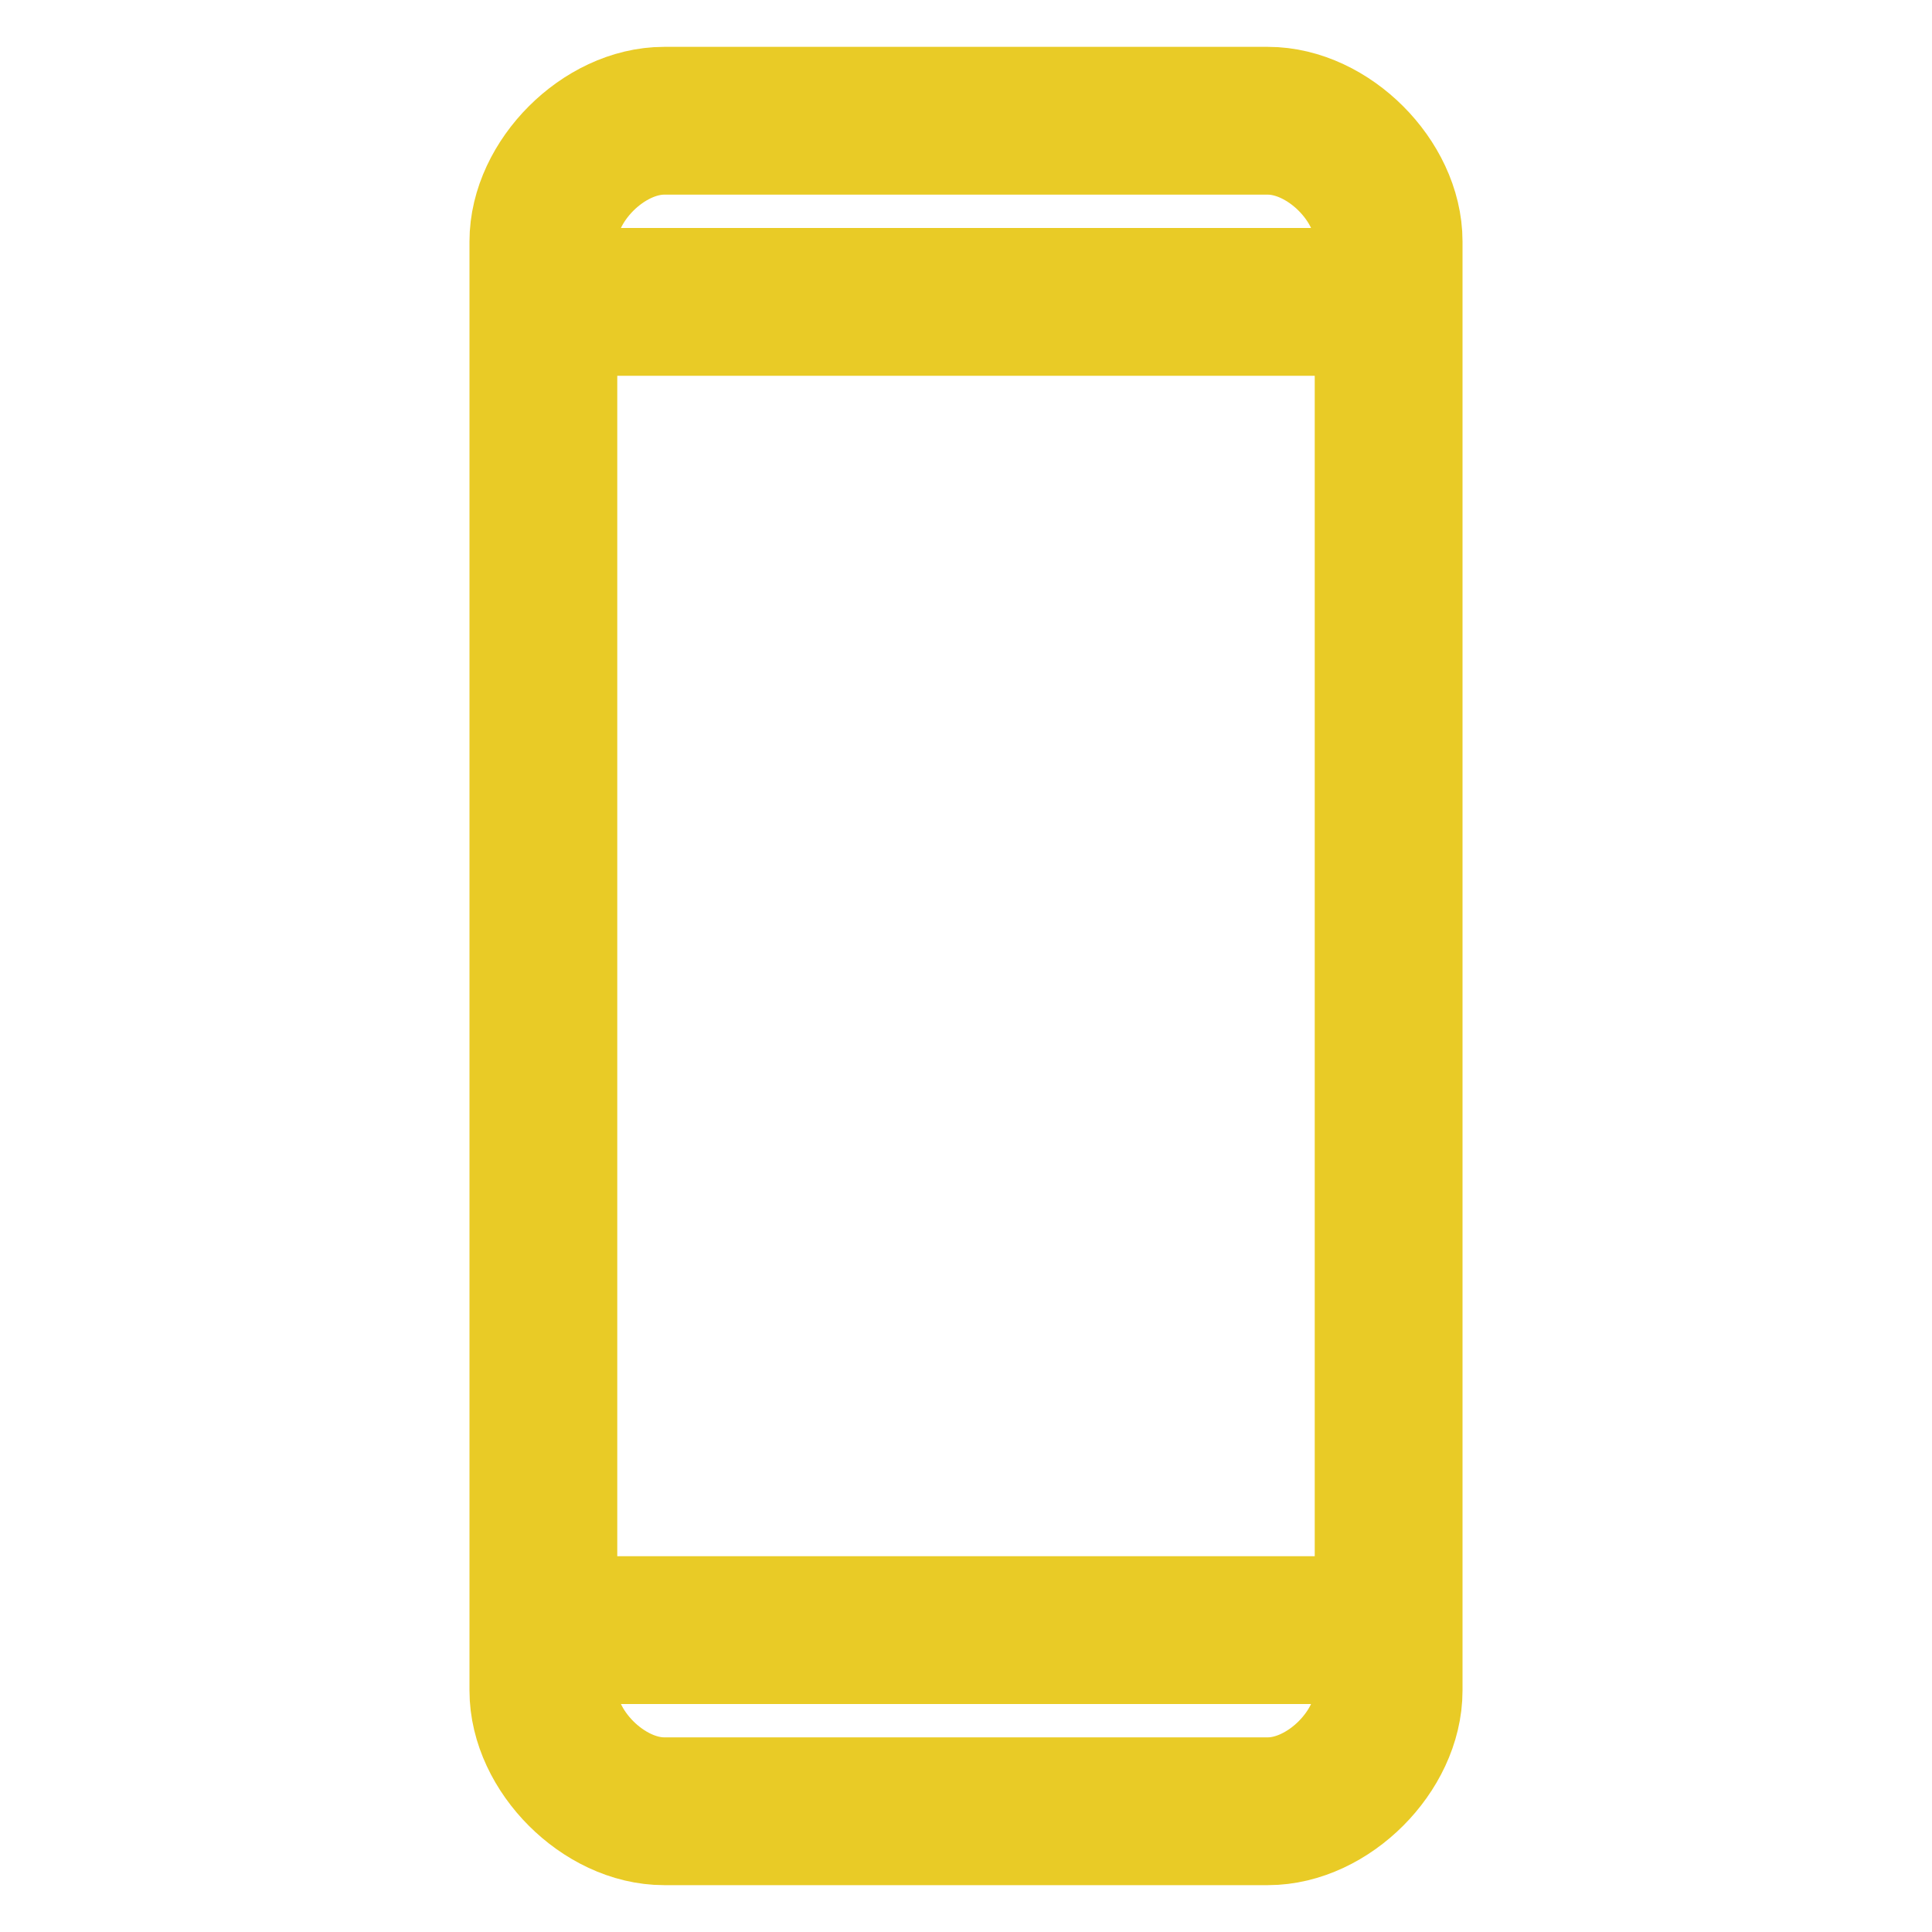
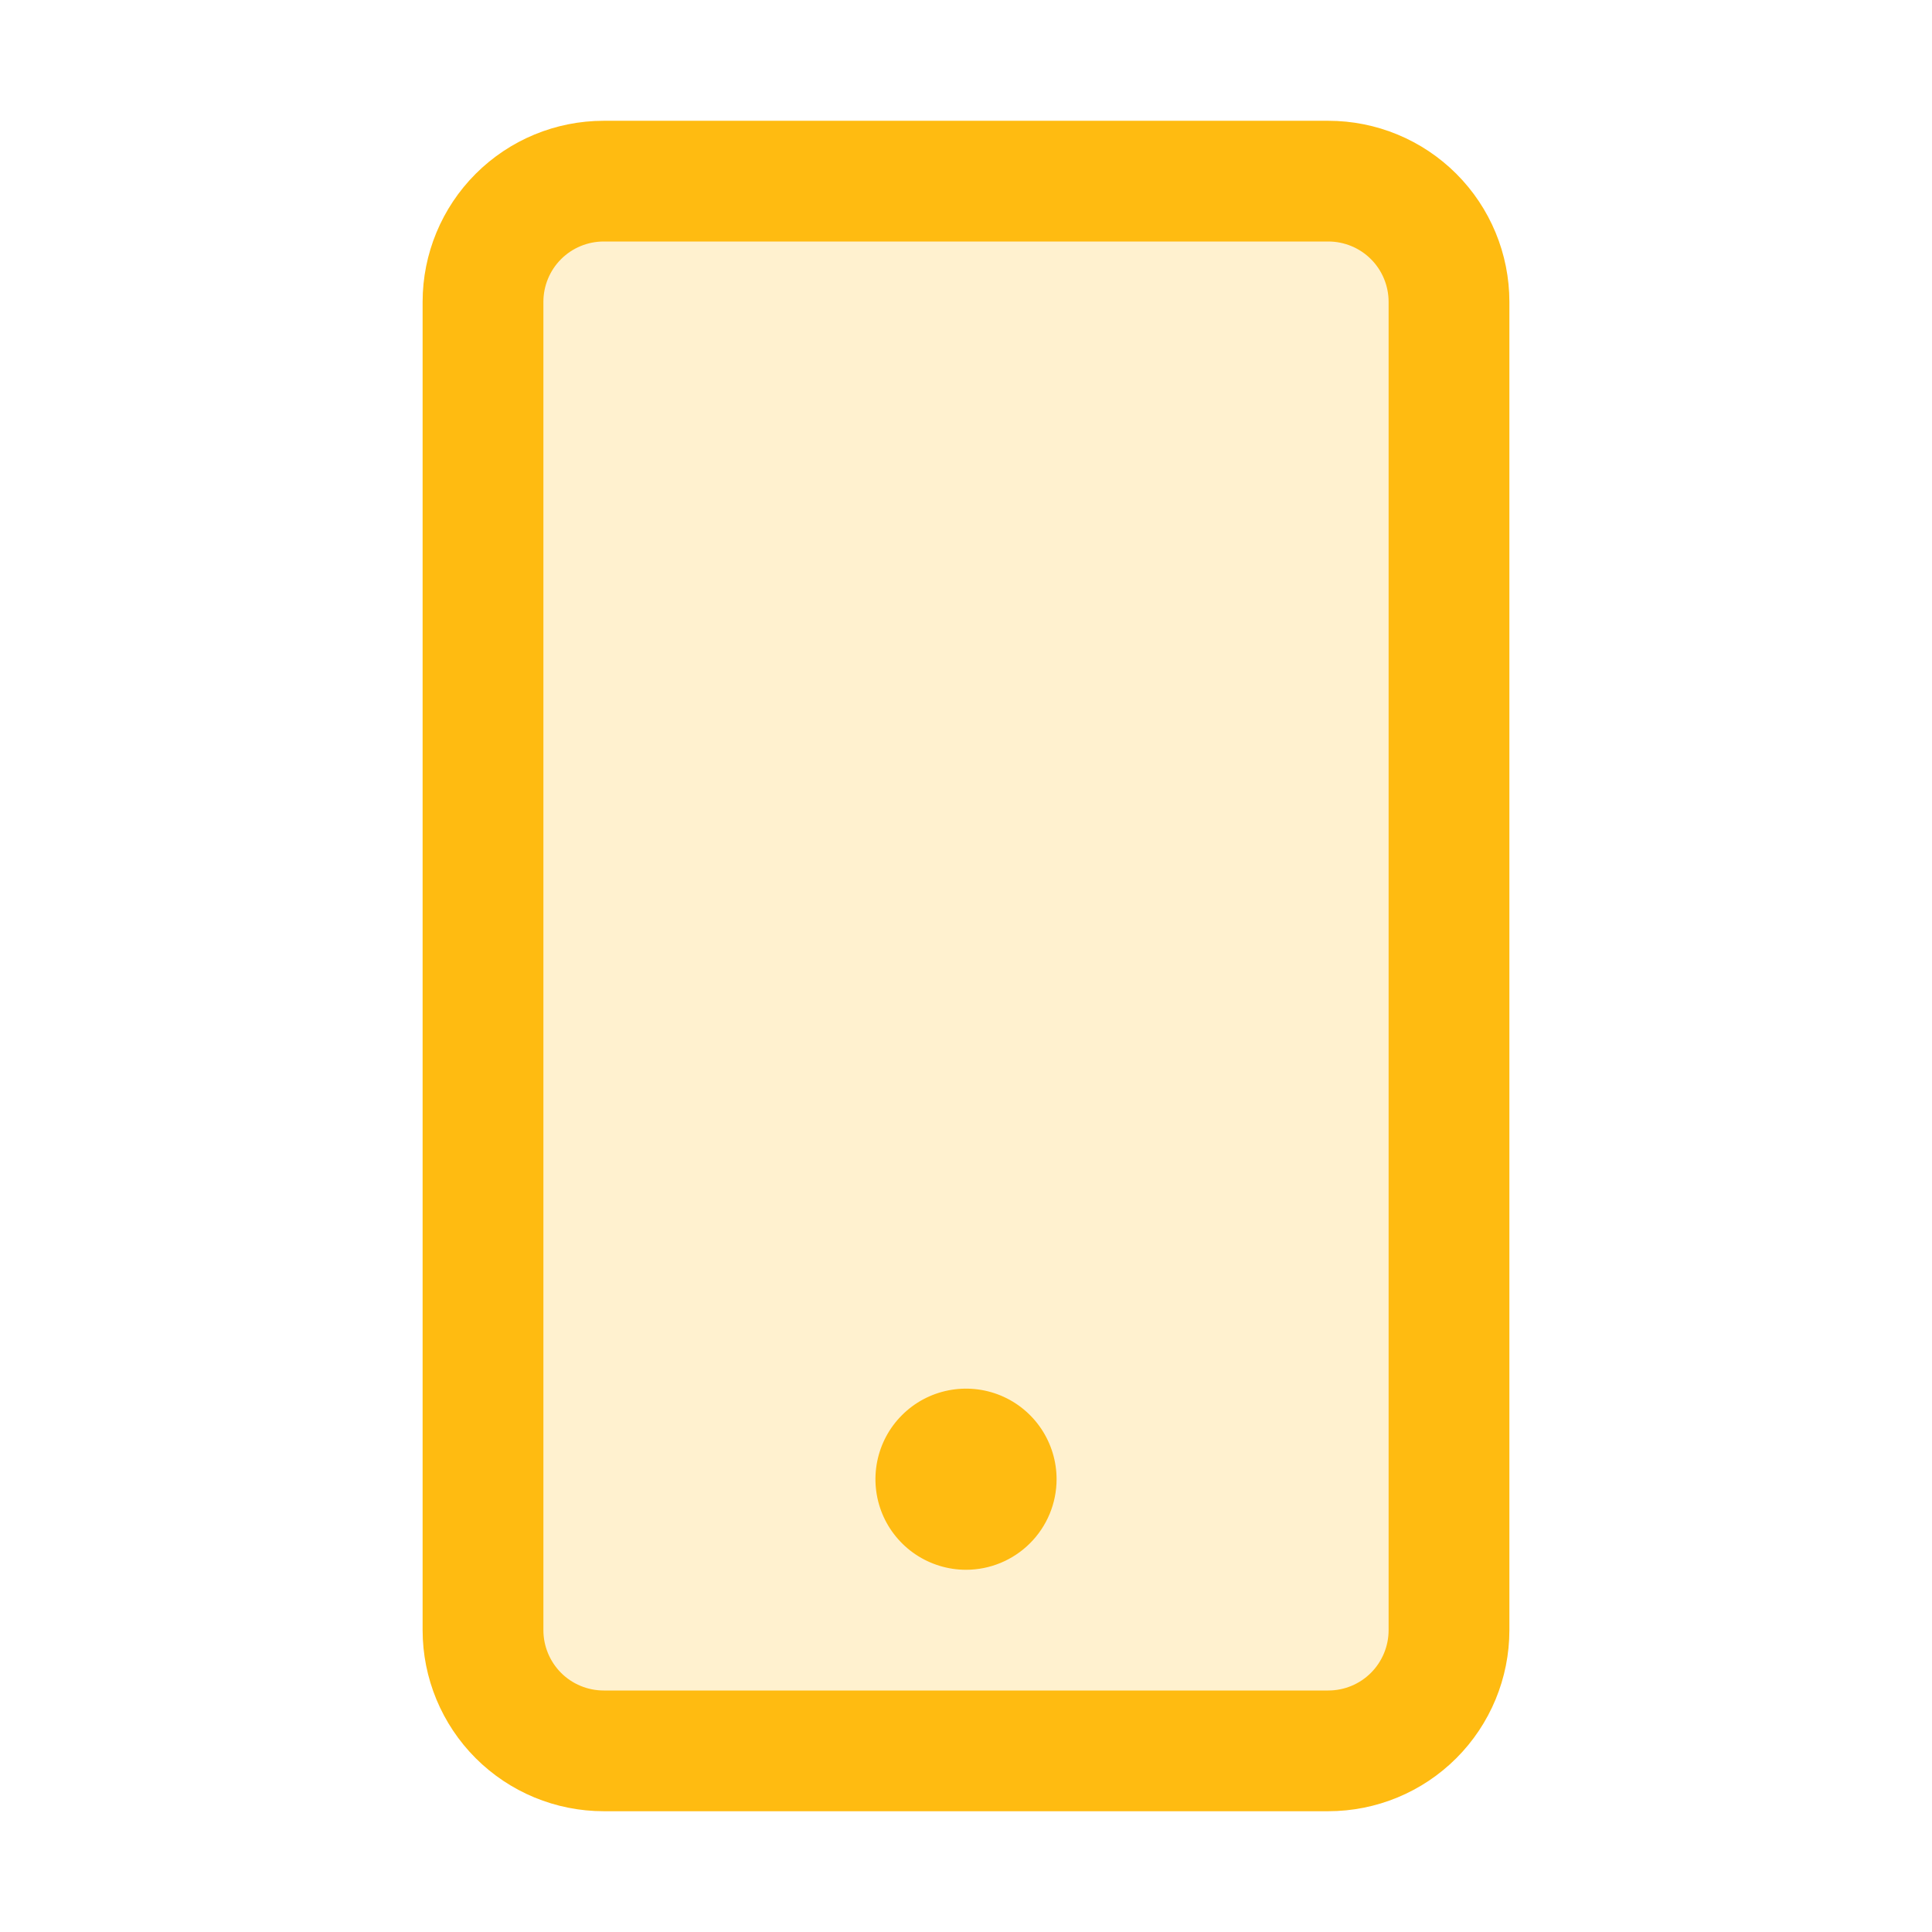
- <svg xmlns="http://www.w3.org/2000/svg" width="40" height="40" viewBox="0 0 40 40" fill="none">
-   <path d="M11.25 6.25H28.75M11.25 33.75H28.75M26.25 2.5H13.75C12.5 2.5 11.25 3.75 11.25 5V35C11.25 36.25 12.5 37.5 13.75 37.5H26.25C27.5 37.5 28.75 36.25 28.75 35V5C28.75 3.75 27.5 2.5 26.25 2.5Z" stroke="#E9CB26" stroke-width="3.06" stroke-linecap="round" stroke-linejoin="round" />
+ <svg xmlns="http://www.w3.org/2000/svg" width="35" height="35" viewBox="0 0 35 35" fill="none">
+   <path opacity="0.2" d="M26.25 29.531V5.469C26.25 4.889 26.02 4.332 25.609 3.922C25.199 3.512 24.643 3.281 24.062 3.281H10.938C10.357 3.281 9.801 3.512 9.391 3.922C8.98 4.332 8.75 4.889 8.75 5.469V29.531C8.75 30.111 8.98 30.668 9.391 31.078C9.801 31.488 10.357 31.719 10.938 31.719H24.062C24.643 31.719 25.199 31.488 25.609 31.078C26.02 30.668 26.25 30.111 26.25 29.531Z" fill="#FFBB11" />
+   <path d="M24.062 32.812H10.938C10.067 32.812 9.233 32.467 8.617 31.851C8.002 31.236 7.656 30.401 7.656 29.531V5.469C7.656 4.599 8.002 3.764 8.617 3.149C9.233 2.533 10.067 2.188 10.938 2.188H24.062C24.933 2.188 25.767 2.533 26.383 3.149C26.998 3.764 27.344 4.599 27.344 5.469V29.531C27.344 30.401 26.998 31.236 26.383 31.851C25.767 32.467 24.933 32.812 24.062 32.812ZM25.156 5.469C25.156 5.179 25.041 4.9 24.836 4.695C24.631 4.49 24.353 4.375 24.062 4.375H10.938C10.647 4.375 10.369 4.49 10.164 4.695C9.959 4.9 9.844 5.179 9.844 5.469V29.531C9.844 29.821 9.959 30.099 10.164 30.305C10.369 30.51 10.647 30.625 10.938 30.625H24.062C24.353 30.625 24.631 30.51 24.836 30.305C25.041 30.099 25.156 29.821 25.156 29.531V5.469ZM19.141 26.797C19.141 26.472 19.044 26.155 18.864 25.885C18.684 25.616 18.428 25.405 18.128 25.281C17.828 25.157 17.498 25.125 17.18 25.188C16.862 25.251 16.569 25.407 16.34 25.637C16.11 25.866 15.954 26.159 15.891 26.477C15.828 26.795 15.86 27.125 15.984 27.425C16.108 27.724 16.319 27.981 16.588 28.161C16.858 28.341 17.175 28.438 17.5 28.438C17.935 28.438 18.352 28.265 18.66 27.957C18.968 27.649 19.141 27.232 19.141 26.797Z" fill="#FFBB11" />
</svg>
